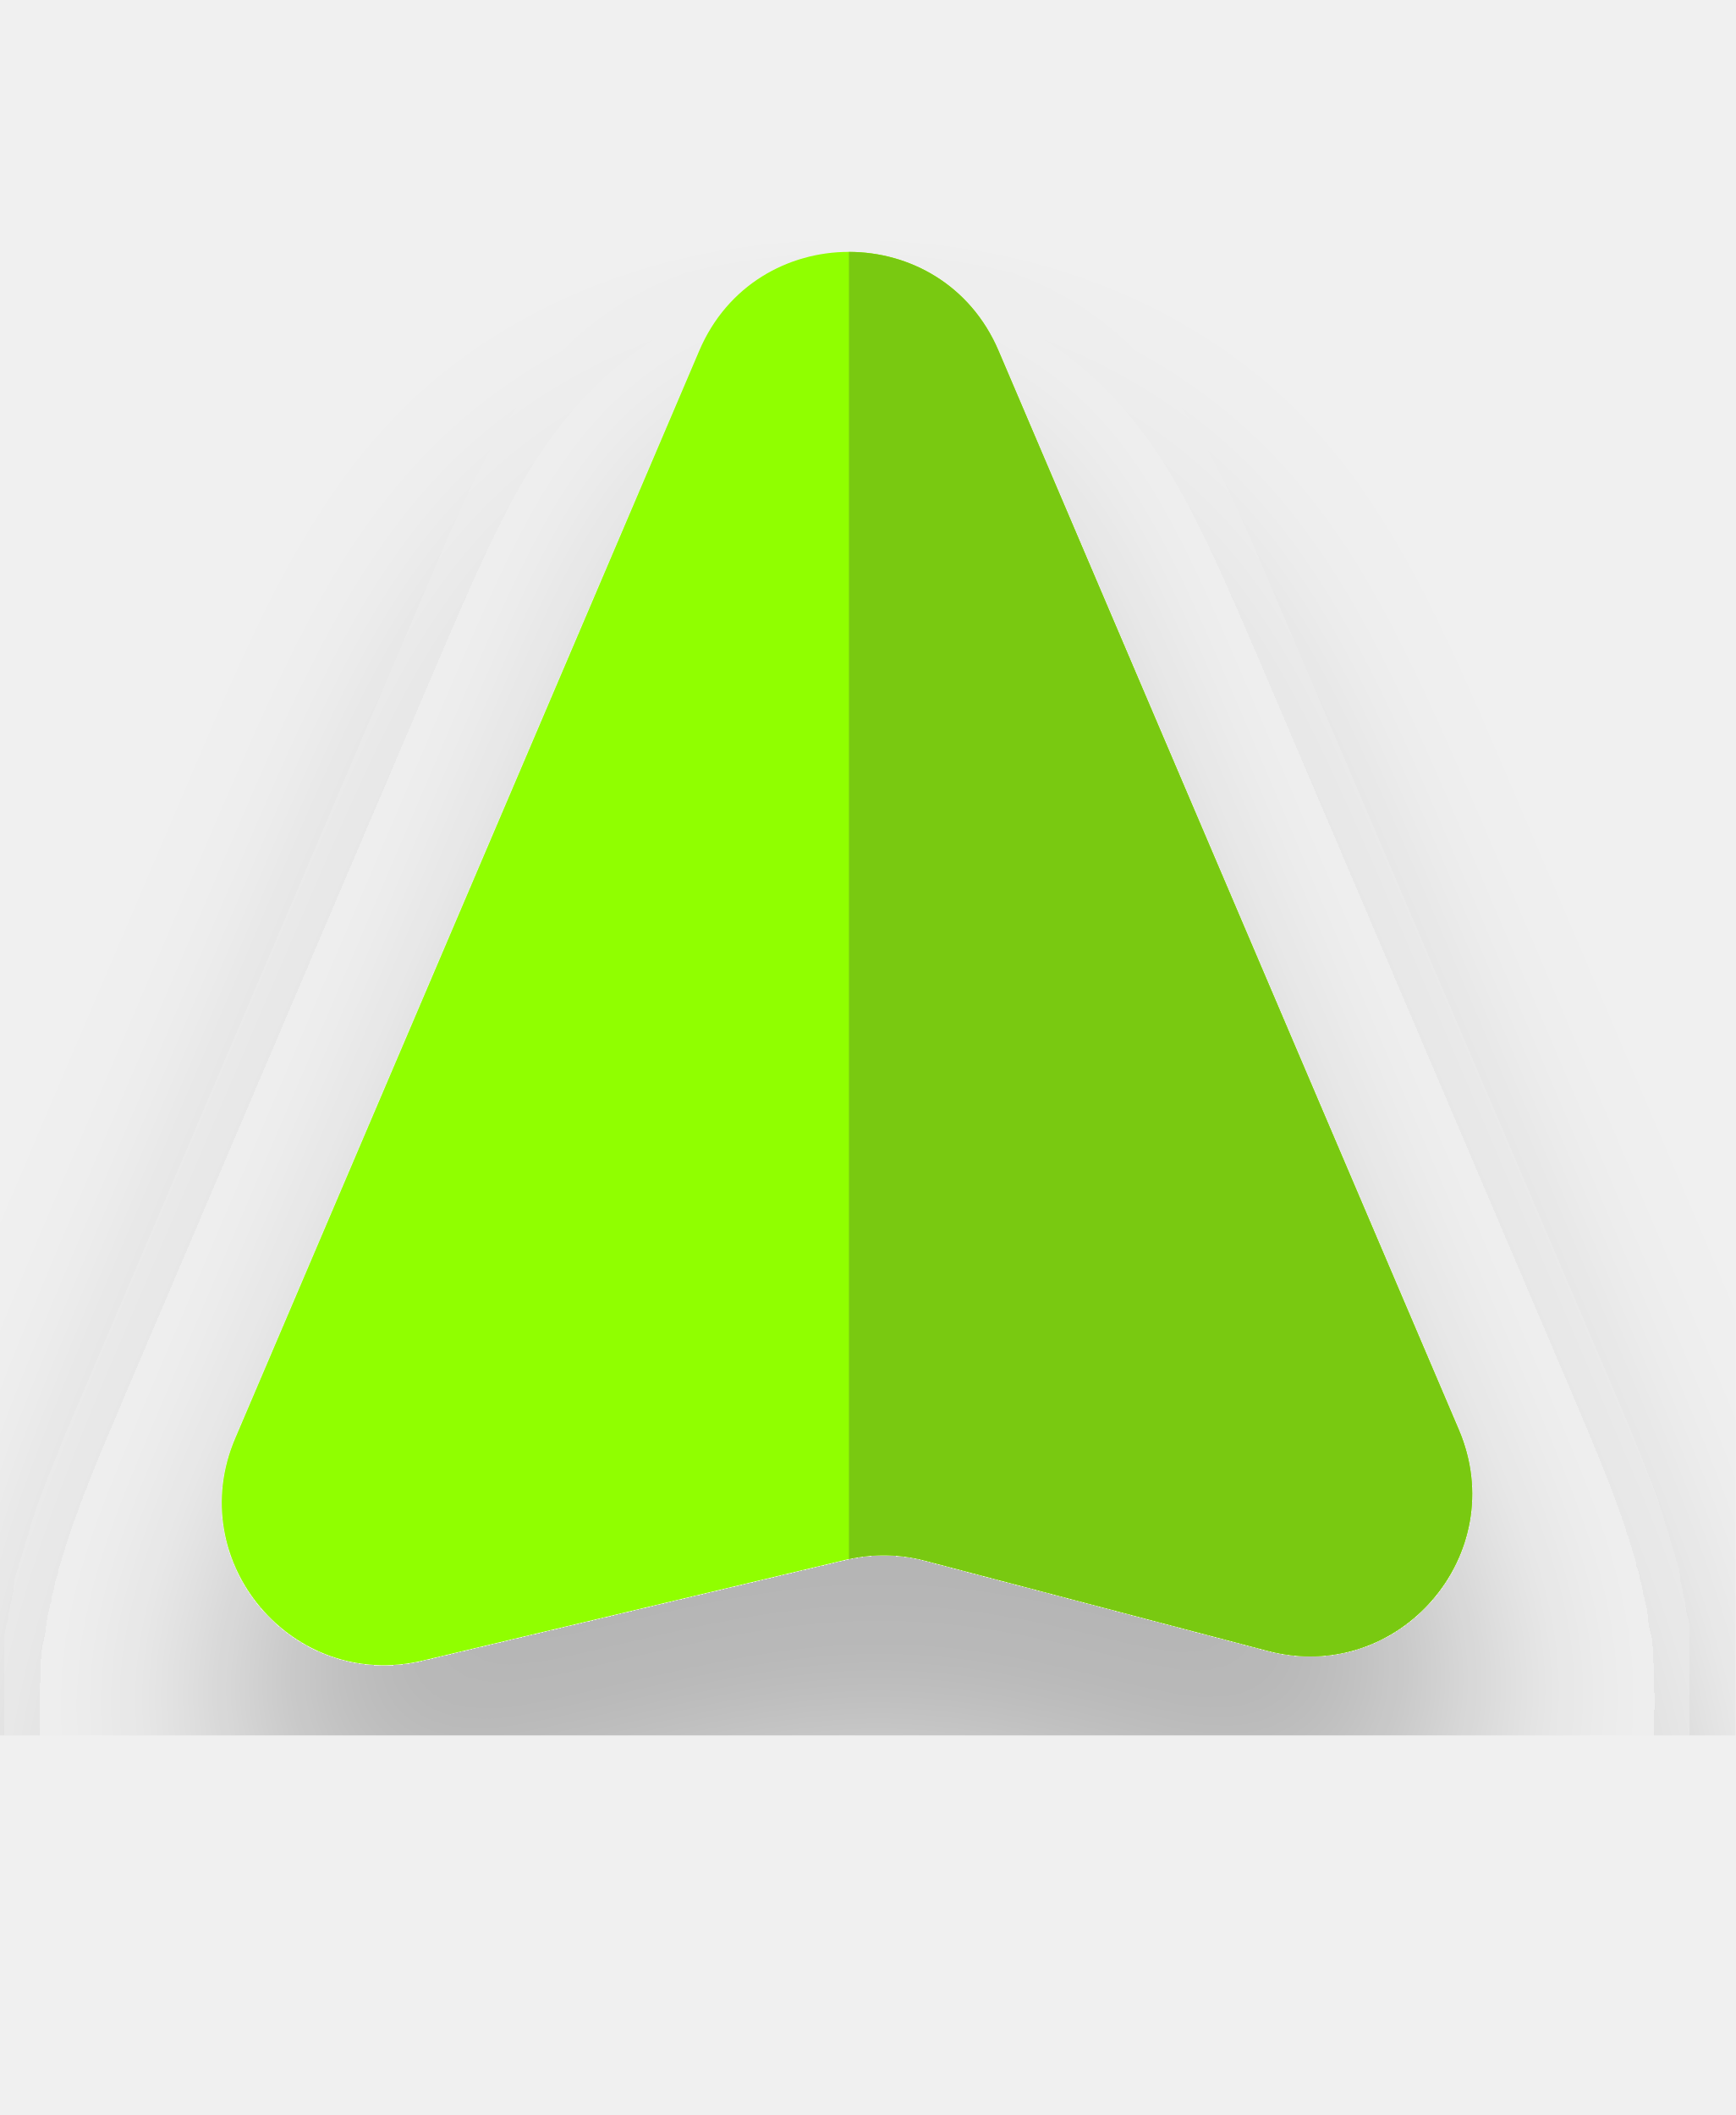
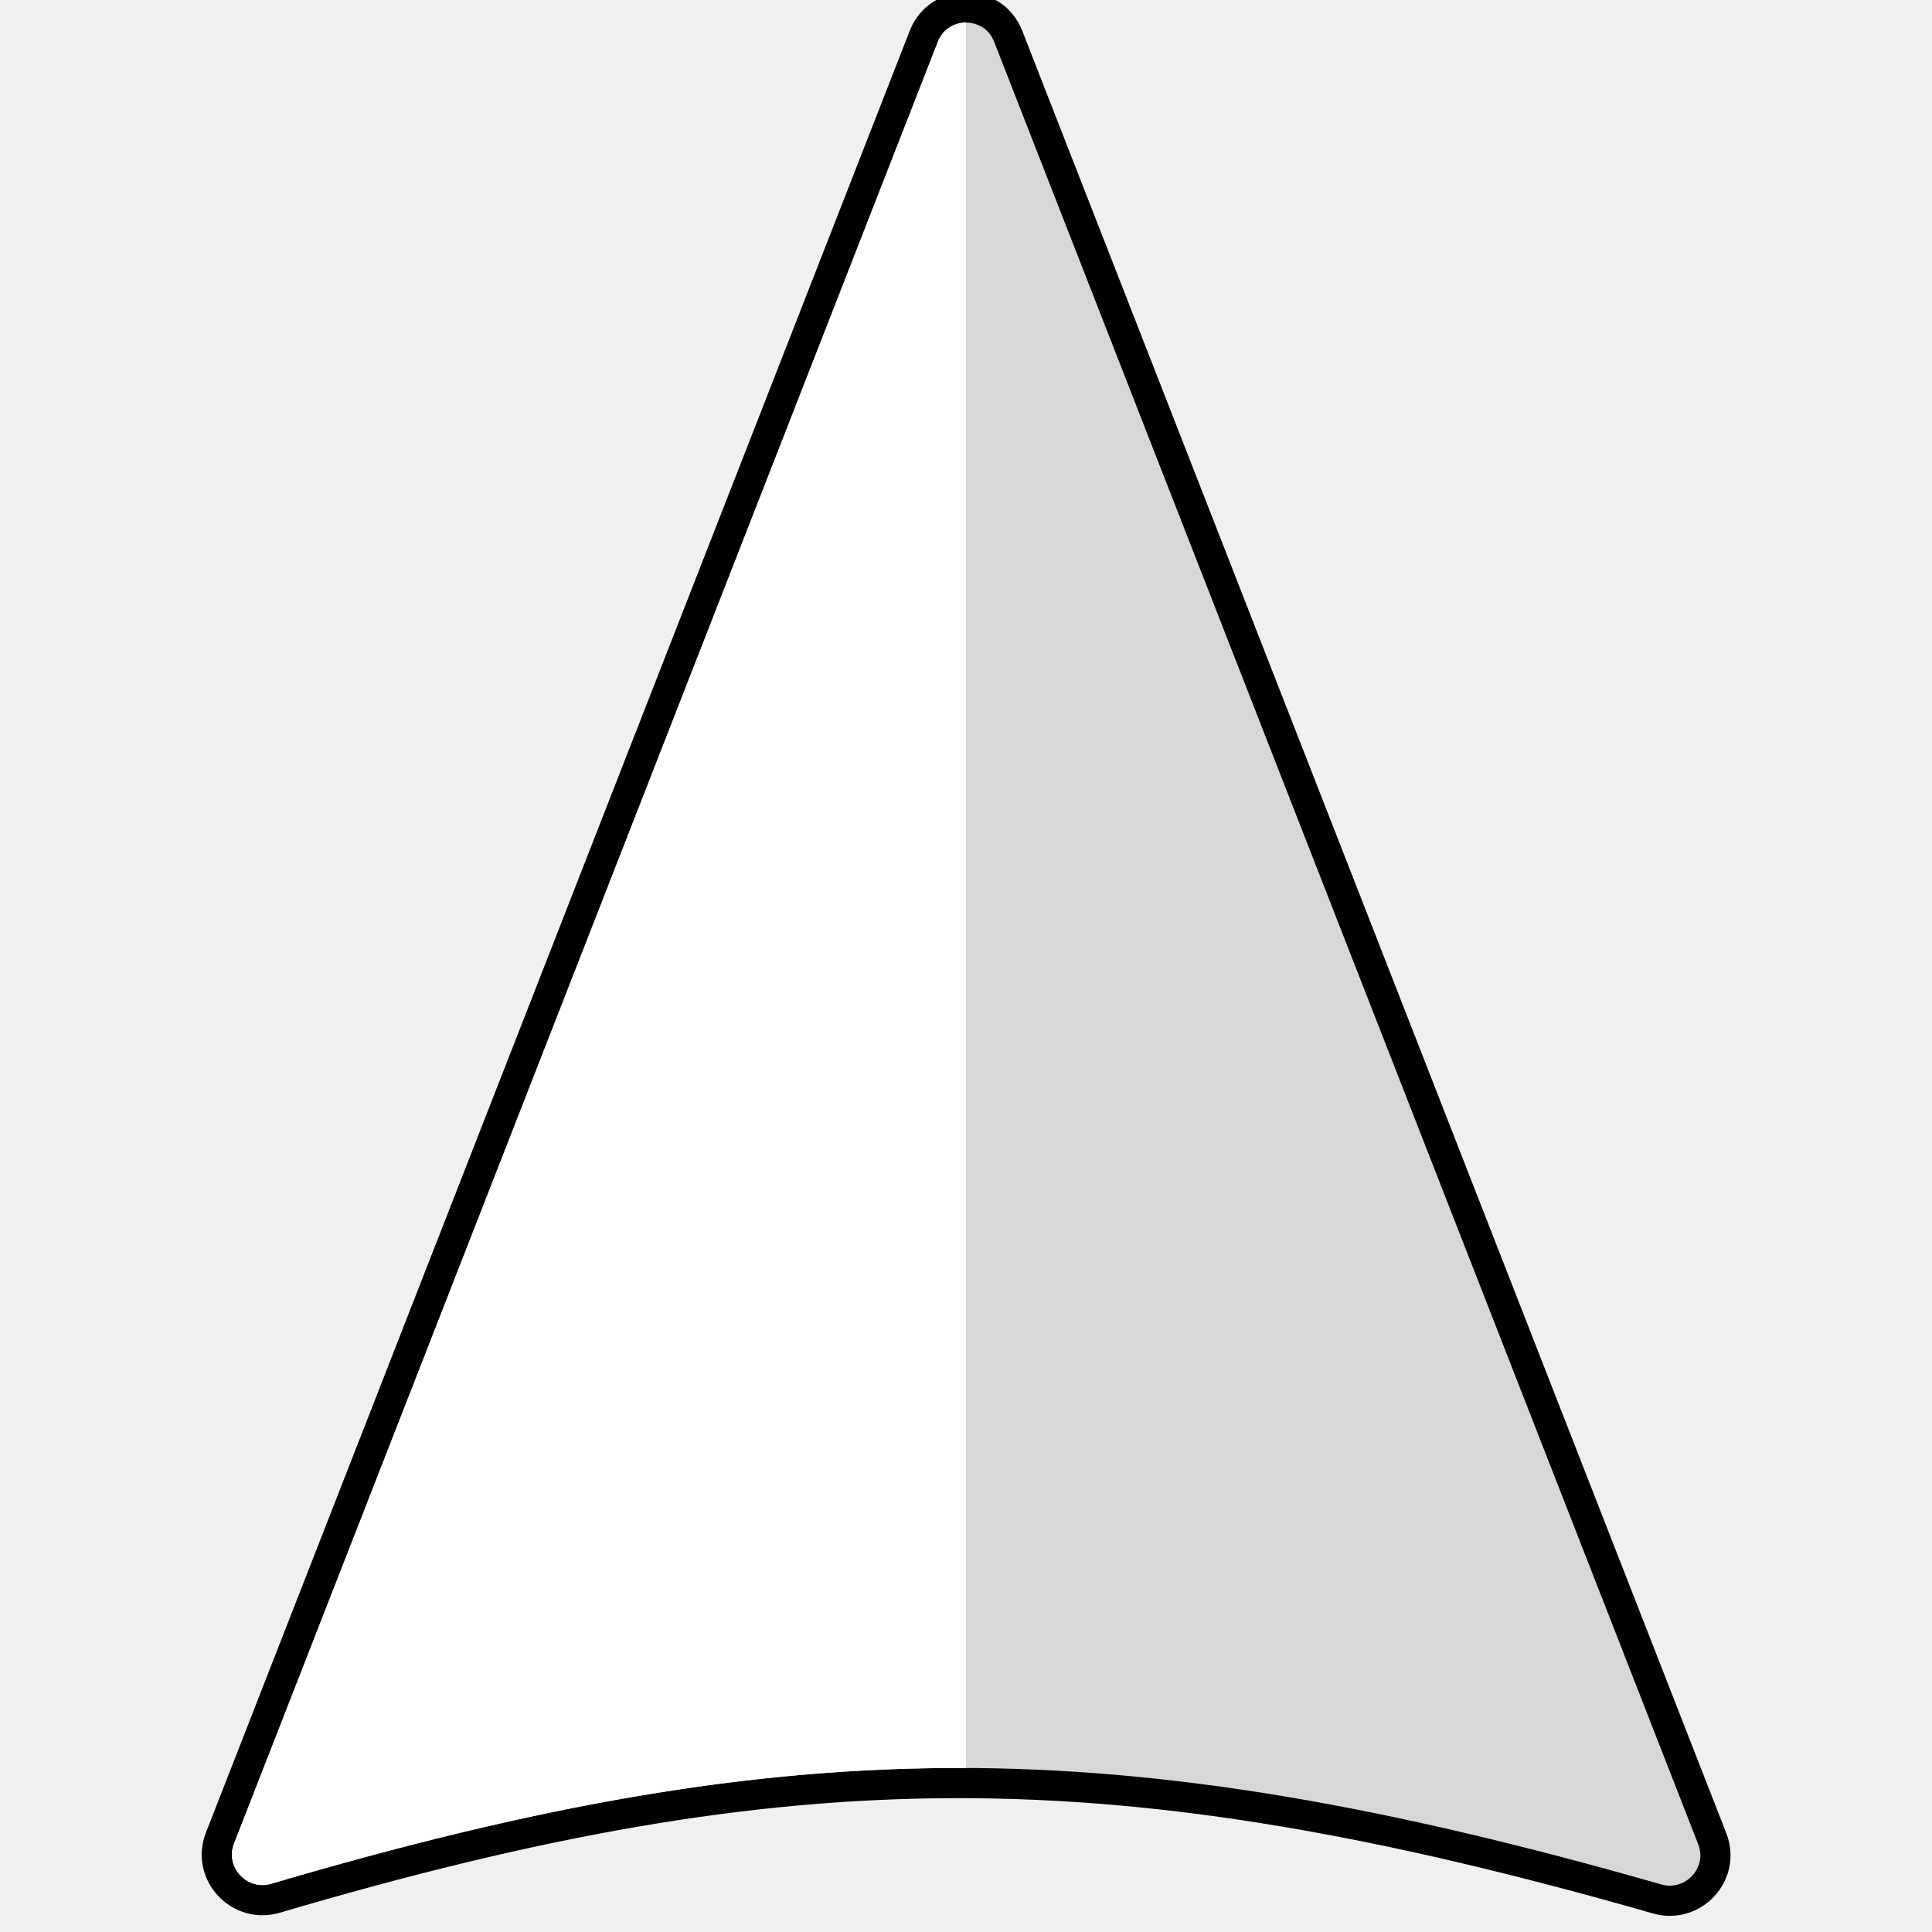
- <svg xmlns="http://www.w3.org/2000/svg" width="32" height="39" viewBox="0 0 32 39" fill="none">
-   <g clip-path="url(#clip0_876_2)" filter="url(#filter0_d_876_2)">
-     <g filter="url(#filter1_d_876_2)">
-       <path d="M12.894 6.467C13.931 4.037 17.376 4.037 18.413 6.467L26.901 26.362C27.881 28.658 25.792 31.076 23.379 30.441L17.056 28.778C16.579 28.652 16.078 28.646 15.598 28.761L7.791 30.621C5.394 31.192 3.369 28.791 4.336 26.525L12.894 6.467Z" fill="#90FF00" />
-       <path d="M15.654 4.645C16.774 4.645 17.894 5.252 18.413 6.467L26.901 26.363C27.88 28.658 25.792 31.076 23.378 30.441L17.056 28.778C16.597 28.657 16.117 28.648 15.654 28.749V4.645Z" fill="#79C911" />
-     </g>
+ <svg xmlns="http://www.w3.org/2000/svg" width="64" height="64" viewBox="0 0 64 64" fill="none">
+   <g clip-path="url(#clip0_1015_3)">
+     <path d="M30.602 1.202C31.1 -0.07 32.9 -0.07 33.398 1.202L56.721 60.911C57.176 62.078 56.087 63.246 54.895 62.905C45.889 60.326 38.739 59.061 31.705 59.066C24.672 59.072 17.725 60.347 9.126 62.882C7.933 63.233 6.829 62.064 7.287 60.89L30.602 1.202Z" fill="#D7D7D7" stroke="black" />
+     <path d="M32 58.567C24.801 58.537 17.73 59.823 8.985 62.401C8.183 62.638 7.449 61.851 7.753 61.071L31.068 1.385C31.234 0.961 31.617 0.748 32 0.748V58.567Z" fill="white" />
  </g>
  <defs>
-     <filter id="filter0_d_876_2" x="-4" y="0" width="40" height="40" filterUnits="userSpaceOnUse" color-interpolation-filters="sRGB">
-       <feFlood flood-opacity="0" result="BackgroundImageFix" />
-       <feColorMatrix in="SourceAlpha" type="matrix" values="0 0 0 0 0 0 0 0 0 0 0 0 0 0 0 0 0 0 127 0" result="hardAlpha" />
-       <feOffset dy="4" />
-       <feGaussianBlur stdDeviation="2" />
-       <feComposite in2="hardAlpha" operator="out" />
-       <feColorMatrix type="matrix" values="0 0 0 0 0 0 0 0 0 0 0 0 0 0 0 0 0 0 0.25 0" />
-       <feBlend mode="normal" in2="BackgroundImageFix" result="effect1_dropShadow_876_2" />
-       <feBlend mode="normal" in="SourceGraphic" in2="effect1_dropShadow_876_2" result="shape" />
-     </filter>
-     <filter id="filter1_d_876_2" x="0.089" y="4.644" width="31.059" height="34.061" filterUnits="userSpaceOnUse" color-interpolation-filters="sRGB">
-       <feFlood flood-opacity="0" result="BackgroundImageFix" />
-       <feColorMatrix in="SourceAlpha" type="matrix" values="0 0 0 0 0 0 0 0 0 0 0 0 0 0 0 0 0 0 127 0" result="hardAlpha" />
-       <feOffset dy="4" />
-       <feGaussianBlur stdDeviation="2" />
-       <feComposite in2="hardAlpha" operator="out" />
-       <feColorMatrix type="matrix" values="0 0 0 0 0 0 0 0 0 0 0 0 0 0 0 0 0 0 0.25 0" />
-       <feBlend mode="normal" in2="BackgroundImageFix" result="effect1_dropShadow_876_2" />
-       <feBlend mode="normal" in="SourceGraphic" in2="effect1_dropShadow_876_2" result="shape" />
-     </filter>
-     <clipPath id="clip0_876_2">
-       <rect width="32" height="32" fill="white" />
+     <clipPath id="clip0_1015_3">
+       <rect width="64" height="64" fill="white" />
    </clipPath>
  </defs>
</svg>
